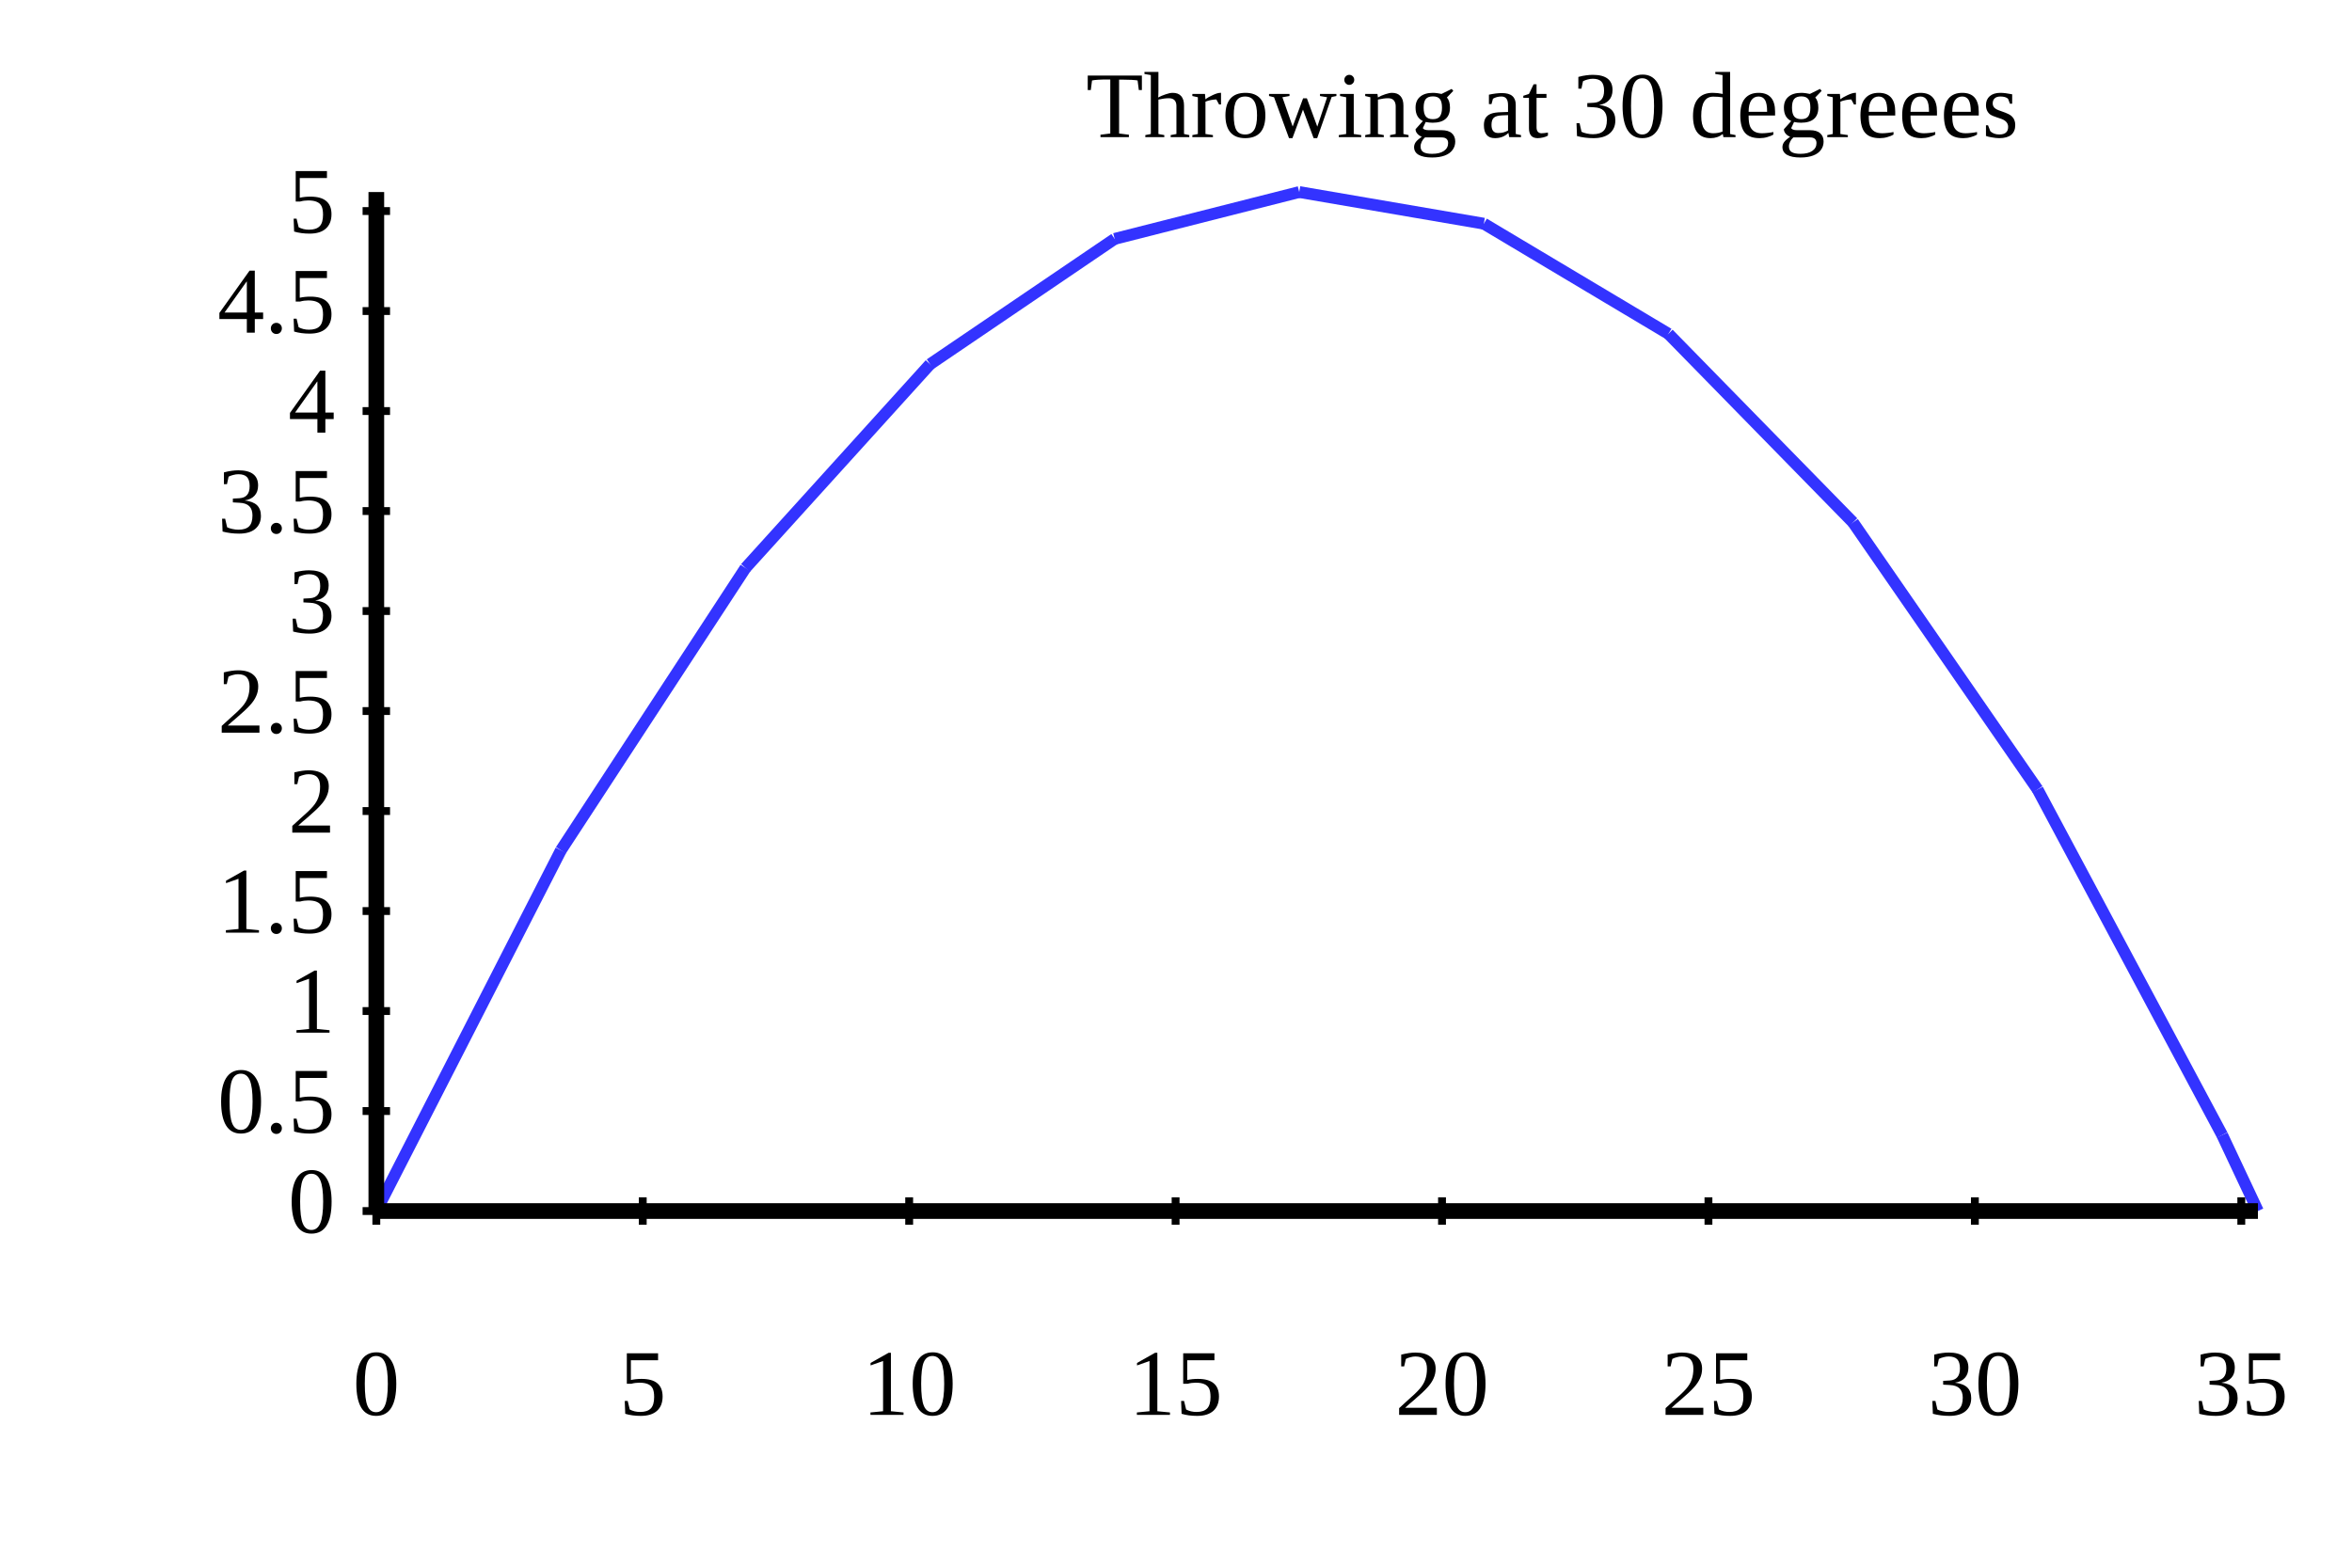
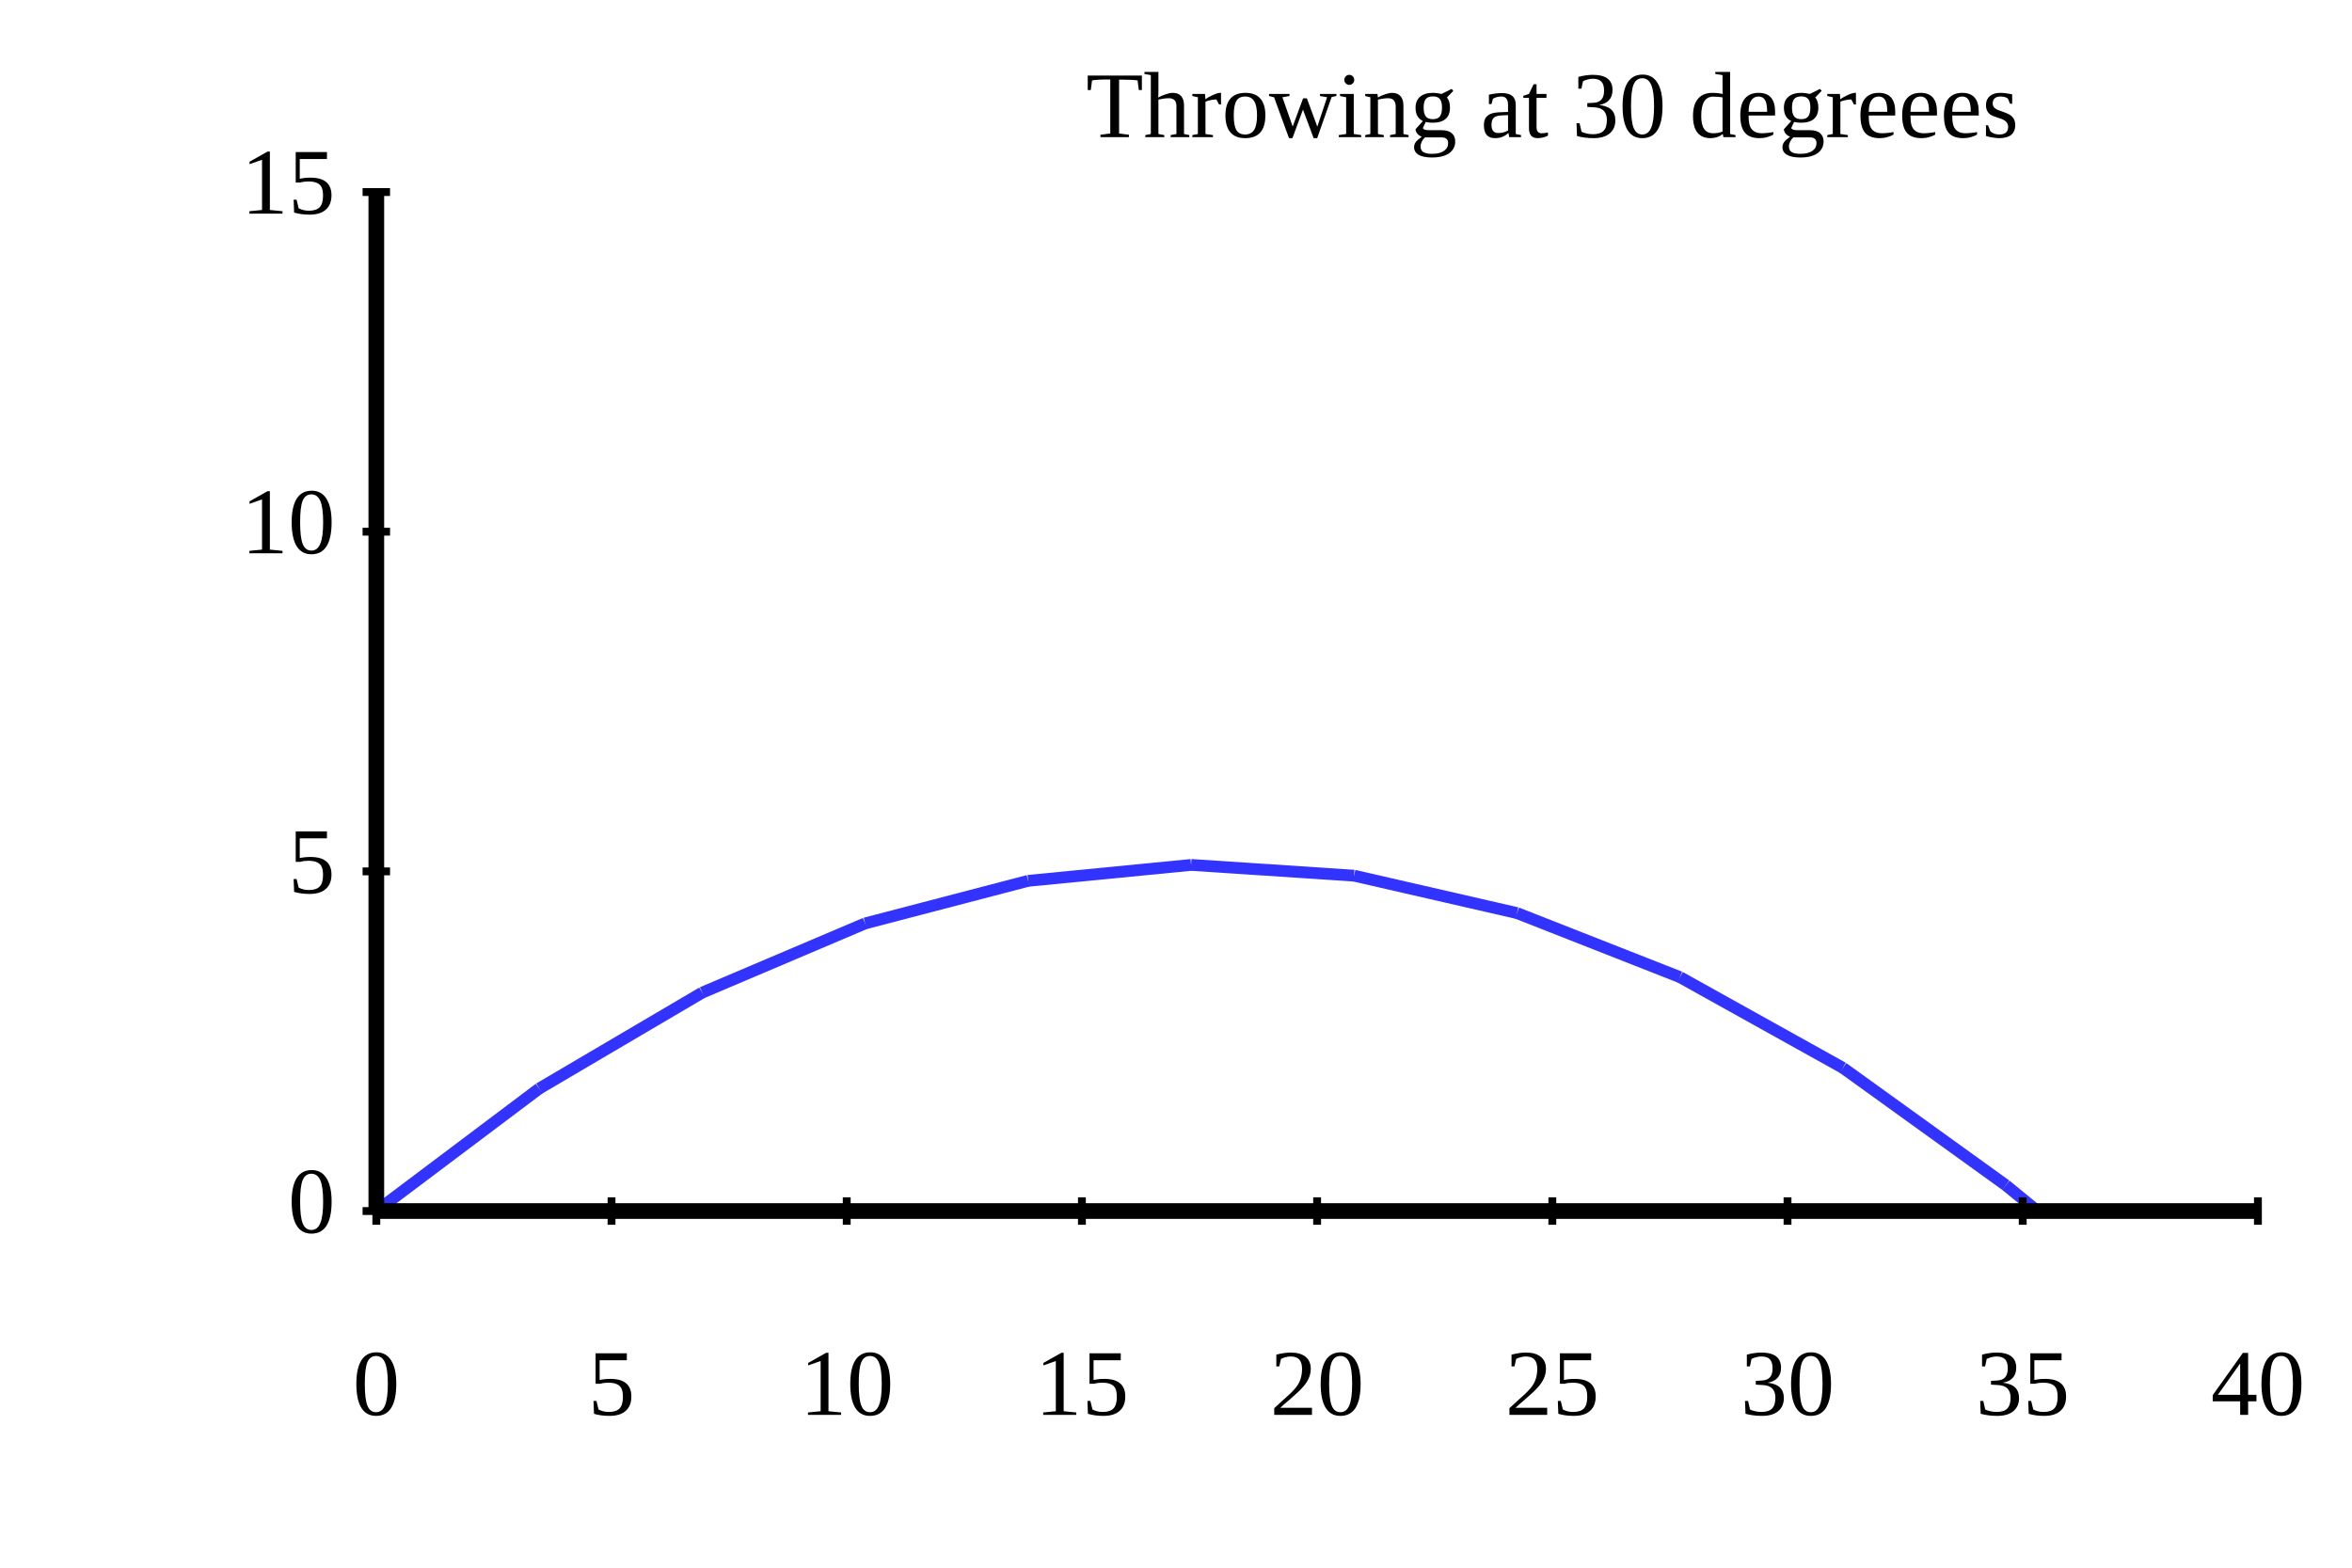
<svg xmlns="http://www.w3.org/2000/svg" width="300" height="200">
  <g transform="translate(48,154.5)">
-     <line x1="0" x2="23.544" y1="0" y2="-46.024" style="stroke:#3333ff; stroke-width: 1.5" />
-     <line x1="23.544" x2="47.088" y1="-46.024" y2="-82.037" style="stroke:#3333ff; stroke-width: 1.5" />
-     <line x1="47.088" x2="70.632" y1="-82.037" y2="-108.037" style="stroke:#3333ff; stroke-width: 1.5" />
-     <line x1="70.632" x2="94.176" y1="-108.037" y2="-124.024" style="stroke:#3333ff; stroke-width: 1.5" />
-     <line x1="94.176" x2="117.72" y1="-124.024" y2="-130" style="stroke:#3333ff; stroke-width: 1.5" />
-     <line x1="117.72" x2="141.264" y1="-130" y2="-125.963" style="stroke:#3333ff; stroke-width: 1.5" />
-     <line x1="141.264" x2="164.808" y1="-125.963" y2="-111.915" style="stroke:#3333ff; stroke-width: 1.5" />
-     <line x1="164.808" x2="188.352" y1="-111.915" y2="-87.854" style="stroke:#3333ff; stroke-width: 1.5" />
-     <line x1="188.352" x2="211.896" y1="-87.854" y2="-53.781" style="stroke:#3333ff; stroke-width: 1.5" />
-     <line x1="211.896" x2="235.44" y1="-53.781" y2="-9.696" style="stroke:#3333ff; stroke-width: 1.5" />
-     <line x1="235.44" x2="240" y1="-9.696" y2="-8.78154816337465e-14" style="stroke:#3333ff; stroke-width: 1.5" />
+     <line x1="0" x2="20.785" y1="0" y2="-15.633" style="stroke:#3333ff; stroke-width: 1.5" />
+     <line x1="20.785" x2="41.569" y1="-15.633" y2="-27.865" style="stroke:#3333ff; stroke-width: 1.5" />
+     <line x1="41.569" x2="62.354" y1="-27.865" y2="-36.696" style="stroke:#3333ff; stroke-width: 1.5" />
+     <line x1="62.354" x2="83.138" y1="-36.696" y2="-42.127" style="stroke:#3333ff; stroke-width: 1.5" />
+     <line x1="83.138" x2="103.923" y1="-42.127" y2="-44.157" style="stroke:#3333ff; stroke-width: 1.5" />
+     <line x1="103.923" x2="124.708" y1="-44.157" y2="-42.786" style="stroke:#3333ff; stroke-width: 1.5" />
+     <line x1="124.708" x2="145.492" y1="-42.786" y2="-38.014" style="stroke:#3333ff; stroke-width: 1.5" />
+     <line x1="145.492" x2="166.277" y1="-38.014" y2="-29.841" style="stroke:#3333ff; stroke-width: 1.5" />
+     <line x1="166.277" x2="187.061" y1="-29.841" y2="-18.268" style="stroke:#3333ff; stroke-width: 1.5" />
+     <line x1="187.061" x2="207.846" y1="-18.268" y2="-3.293" style="stroke:#3333ff; stroke-width: 1.5" />
+     <line x1="207.846" x2="211.872" y1="-3.293" y2="-2.98279919282625e-14" style="stroke:#3333ff; stroke-width: 1.5" />
    <line y1="-1.75" y2="1.75" x1="0" x2="0" style="stroke:black; stroke-width: 1" />
    <text y="23.25" x="0" font-size="12" text-anchor="middle" dominant-baseline="middle">0</text>
-     <line y1="-1.75" y2="1.75" x1="33.983" x2="33.983" style="stroke:black; stroke-width: 1" />
-     <text y="23.25" x="33.983" font-size="12" text-anchor="middle" dominant-baseline="middle">5</text>
-     <line y1="-1.75" y2="1.75" x1="67.966" x2="67.966" style="stroke:black; stroke-width: 1" />
-     <text y="23.25" x="67.966" font-size="12" text-anchor="middle" dominant-baseline="middle">10</text>
-     <line y1="-1.75" y2="1.75" x1="101.949" x2="101.949" style="stroke:black; stroke-width: 1" />
-     <text y="23.25" x="101.949" font-size="12" text-anchor="middle" dominant-baseline="middle">15</text>
-     <line y1="-1.75" y2="1.75" x1="135.931" x2="135.931" style="stroke:black; stroke-width: 1" />
-     <text y="23.25" x="135.931" font-size="12" text-anchor="middle" dominant-baseline="middle">20</text>
-     <line y1="-1.75" y2="1.75" x1="169.914" x2="169.914" style="stroke:black; stroke-width: 1" />
-     <text y="23.25" x="169.914" font-size="12" text-anchor="middle" dominant-baseline="middle">25</text>
-     <line y1="-1.75" y2="1.75" x1="203.897" x2="203.897" style="stroke:black; stroke-width: 1" />
-     <text y="23.25" x="203.897" font-size="12" text-anchor="middle" dominant-baseline="middle">30</text>
-     <line y1="-1.75" y2="1.75" x1="237.88" x2="237.88" style="stroke:black; stroke-width: 1" />
-     <text y="23.25" x="237.88" font-size="12" text-anchor="middle" dominant-baseline="middle">35</text>
+     <line y1="-1.75" y2="1.75" x1="30" x2="30" style="stroke:black; stroke-width: 1" />
+     <text y="23.25" x="30" font-size="12" text-anchor="middle" dominant-baseline="middle">5</text>
+     <line y1="-1.75" y2="1.75" x1="60" x2="60" style="stroke:black; stroke-width: 1" />
+     <text y="23.25" x="60" font-size="12" text-anchor="middle" dominant-baseline="middle">10</text>
+     <line y1="-1.75" y2="1.75" x1="90" x2="90" style="stroke:black; stroke-width: 1" />
+     <text y="23.25" x="90" font-size="12" text-anchor="middle" dominant-baseline="middle">15</text>
+     <line y1="-1.75" y2="1.75" x1="120" x2="120" style="stroke:black; stroke-width: 1" />
+     <text y="23.25" x="120" font-size="12" text-anchor="middle" dominant-baseline="middle">20</text>
+     <line y1="-1.75" y2="1.75" x1="150" x2="150" style="stroke:black; stroke-width: 1" />
+     <text y="23.25" x="150" font-size="12" text-anchor="middle" dominant-baseline="middle">25</text>
+     <line y1="-1.75" y2="1.75" x1="180" x2="180" style="stroke:black; stroke-width: 1" />
+     <text y="23.25" x="180" font-size="12" text-anchor="middle" dominant-baseline="middle">30</text>
+     <line y1="-1.75" y2="1.75" x1="210" x2="210" style="stroke:black; stroke-width: 1" />
+     <text y="23.25" x="210" font-size="12" text-anchor="middle" dominant-baseline="middle">35</text>
+     <line y1="-1.75" y2="1.75" x1="240" x2="240" style="stroke:black; stroke-width: 1" />
+     <text y="23.25" x="240" font-size="12" text-anchor="middle" dominant-baseline="middle">40</text>
    <line x1="-1.75" x2="1.75" y1="0" y2="0" style="stroke:black; stroke-width: 1" />
    <text x="-5.25" y="0" font-size="12" text-anchor="end" dominant-baseline="middle">0</text>
-     <line x1="-1.75" x2="1.75" y1="-12.758" y2="-12.758" style="stroke:black; stroke-width: 1" />
-     <text x="-5.25" y="-12.758" font-size="12" text-anchor="end" dominant-baseline="middle">0.5</text>
-     <line x1="-1.75" x2="1.75" y1="-25.515" y2="-25.515" style="stroke:black; stroke-width: 1" />
-     <text x="-5.25" y="-25.515" font-size="12" text-anchor="end" dominant-baseline="middle">1</text>
-     <line x1="-1.75" x2="1.75" y1="-38.273" y2="-38.273" style="stroke:black; stroke-width: 1" />
-     <text x="-5.25" y="-38.273" font-size="12" text-anchor="end" dominant-baseline="middle">1.5</text>
-     <line x1="-1.75" x2="1.75" y1="-51.03" y2="-51.03" style="stroke:black; stroke-width: 1" />
-     <text x="-5.25" y="-51.03" font-size="12" text-anchor="end" dominant-baseline="middle">2</text>
-     <line x1="-1.75" x2="1.75" y1="-63.788" y2="-63.788" style="stroke:black; stroke-width: 1" />
-     <text x="-5.25" y="-63.788" font-size="12" text-anchor="end" dominant-baseline="middle">2.5</text>
-     <line x1="-1.75" x2="1.75" y1="-76.546" y2="-76.546" style="stroke:black; stroke-width: 1" />
-     <text x="-5.25" y="-76.546" font-size="12" text-anchor="end" dominant-baseline="middle">3</text>
-     <line x1="-1.75" x2="1.75" y1="-89.303" y2="-89.303" style="stroke:black; stroke-width: 1" />
-     <text x="-5.25" y="-89.303" font-size="12" text-anchor="end" dominant-baseline="middle">3.5</text>
-     <line x1="-1.75" x2="1.75" y1="-102.061" y2="-102.061" style="stroke:black; stroke-width: 1" />
-     <text x="-5.25" y="-102.061" font-size="12" text-anchor="end" dominant-baseline="middle">4</text>
-     <line x1="-1.75" x2="1.75" y1="-114.818" y2="-114.818" style="stroke:black; stroke-width: 1" />
-     <text x="-5.25" y="-114.818" font-size="12" text-anchor="end" dominant-baseline="middle">4.5</text>
-     <line x1="-1.75" x2="1.75" y1="-127.576" y2="-127.576" style="stroke:black; stroke-width: 1" />
-     <text x="-5.25" y="-127.576" font-size="12" text-anchor="end" dominant-baseline="middle">5</text>
+     <line x1="-1.75" x2="1.75" y1="-43.333" y2="-43.333" style="stroke:black; stroke-width: 1" />
+     <text x="-5.25" y="-43.333" font-size="12" text-anchor="end" dominant-baseline="middle">5</text>
+     <line x1="-1.75" x2="1.75" y1="-86.667" y2="-86.667" style="stroke:black; stroke-width: 1" />
+     <text x="-5.25" y="-86.667" font-size="12" text-anchor="end" dominant-baseline="middle">10</text>
+     <line x1="-1.75" x2="1.75" y1="-130" y2="-130" style="stroke:black; stroke-width: 1" />
+     <text x="-5.25" y="-130" font-size="12" text-anchor="end" dominant-baseline="middle">15</text>
    <line x1="0" y1="0" x2="240" y2="0" style="stroke:black; stroke-width: 2" />
    <line x1="0" y1="0" x2="0" y2="-130" style="stroke:black; stroke-width: 2" />
    <text x="150" y="-137" text-anchor="middle">Throwing at 30 degreees</text>
  </g>
</svg>
